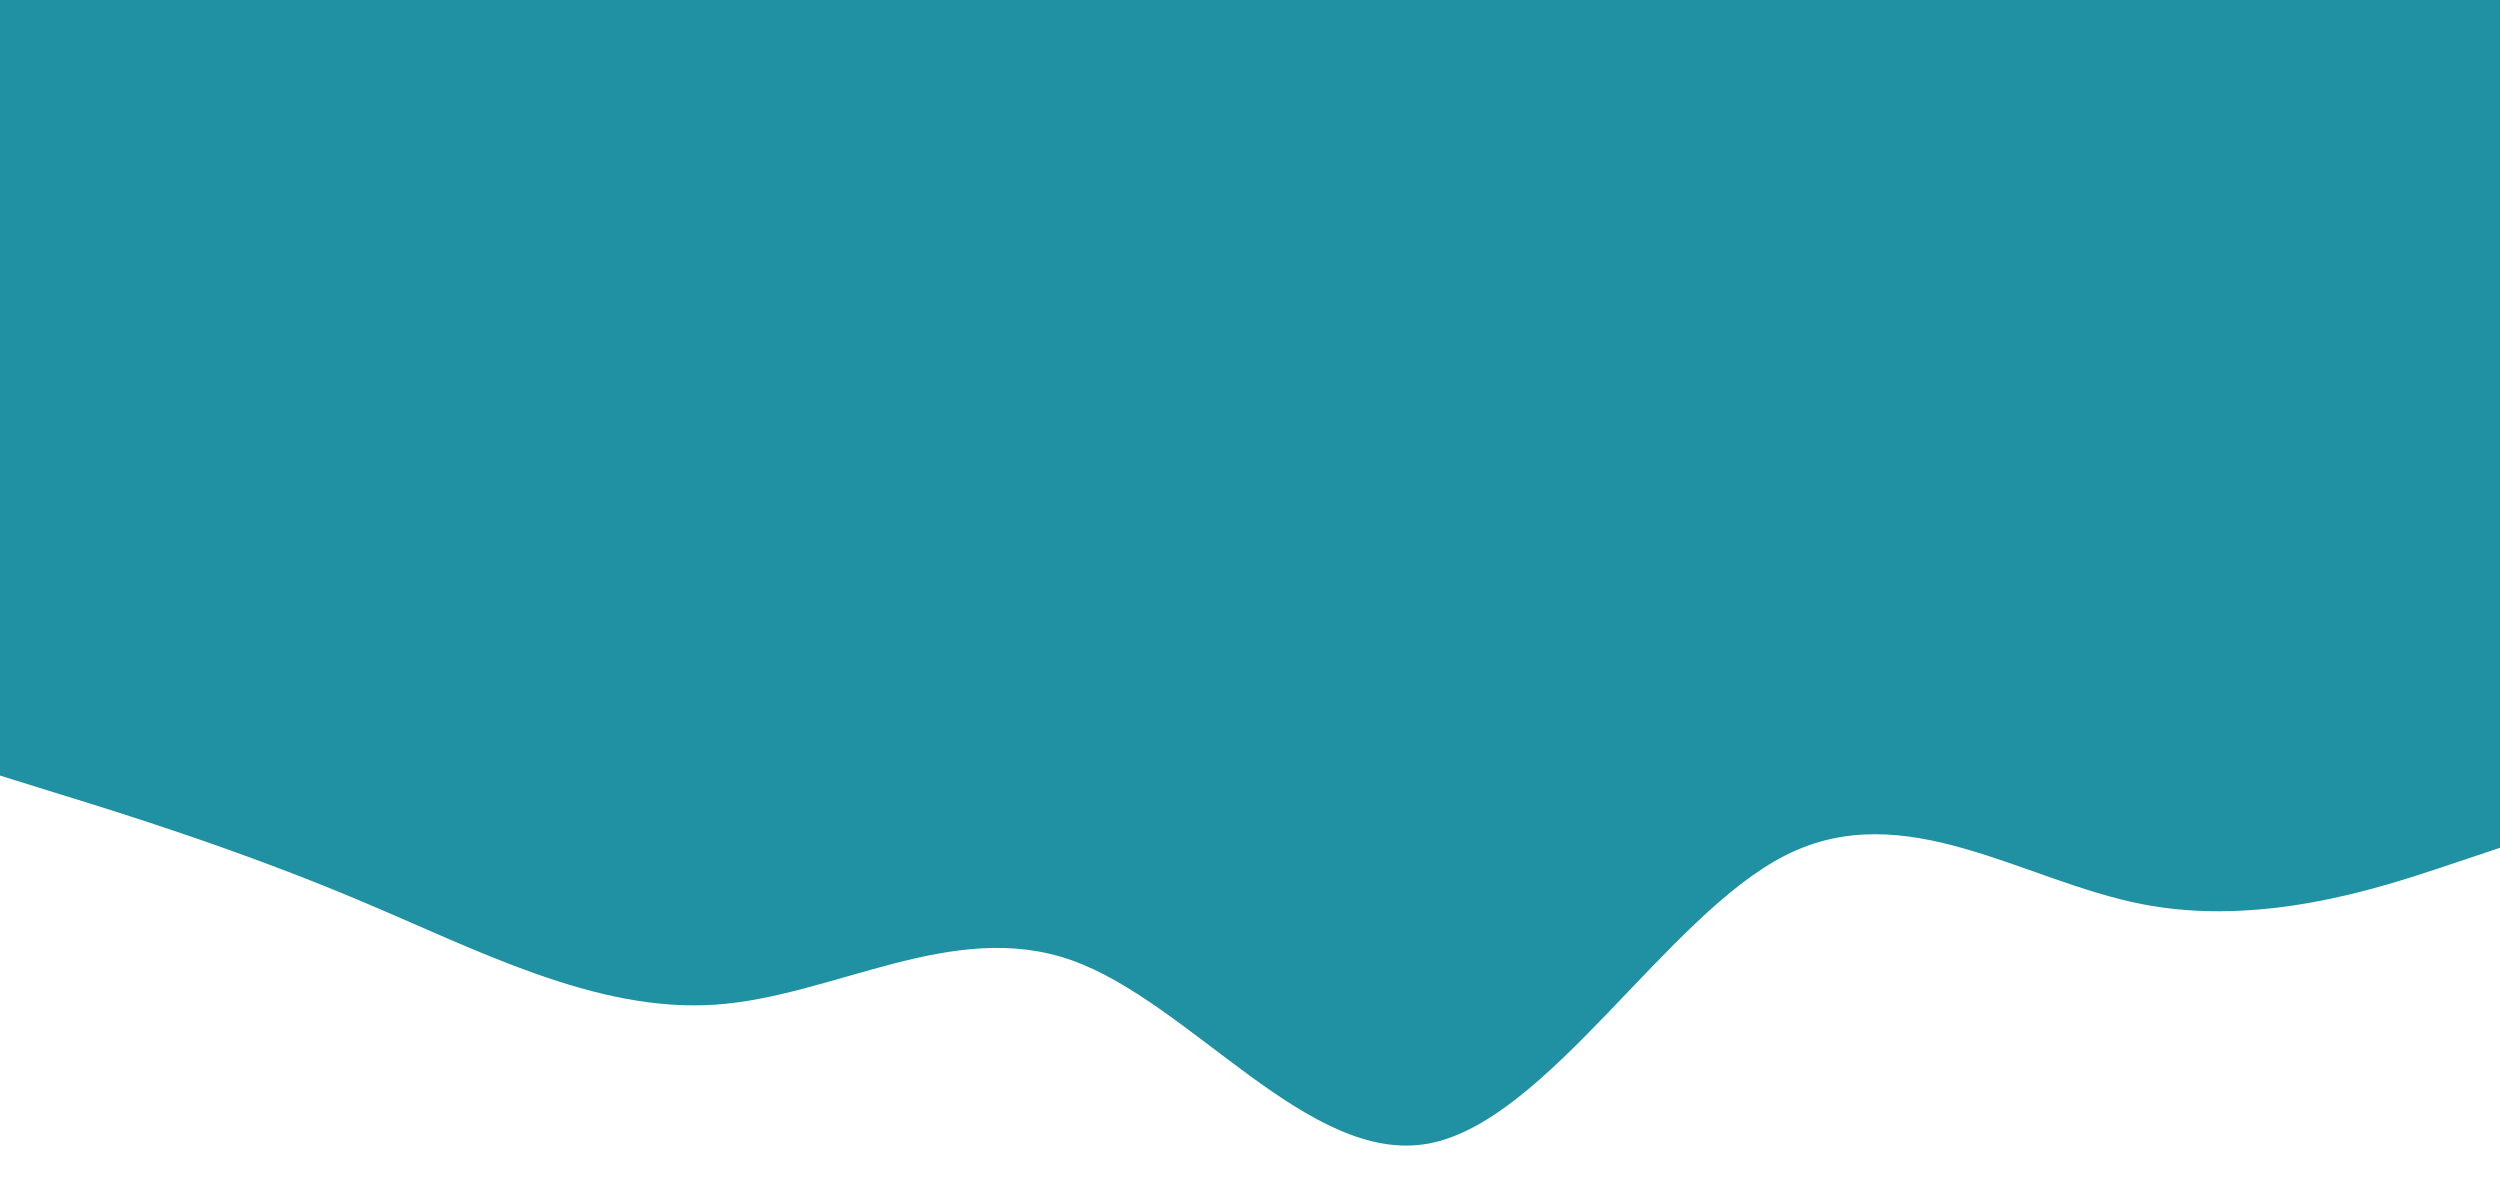
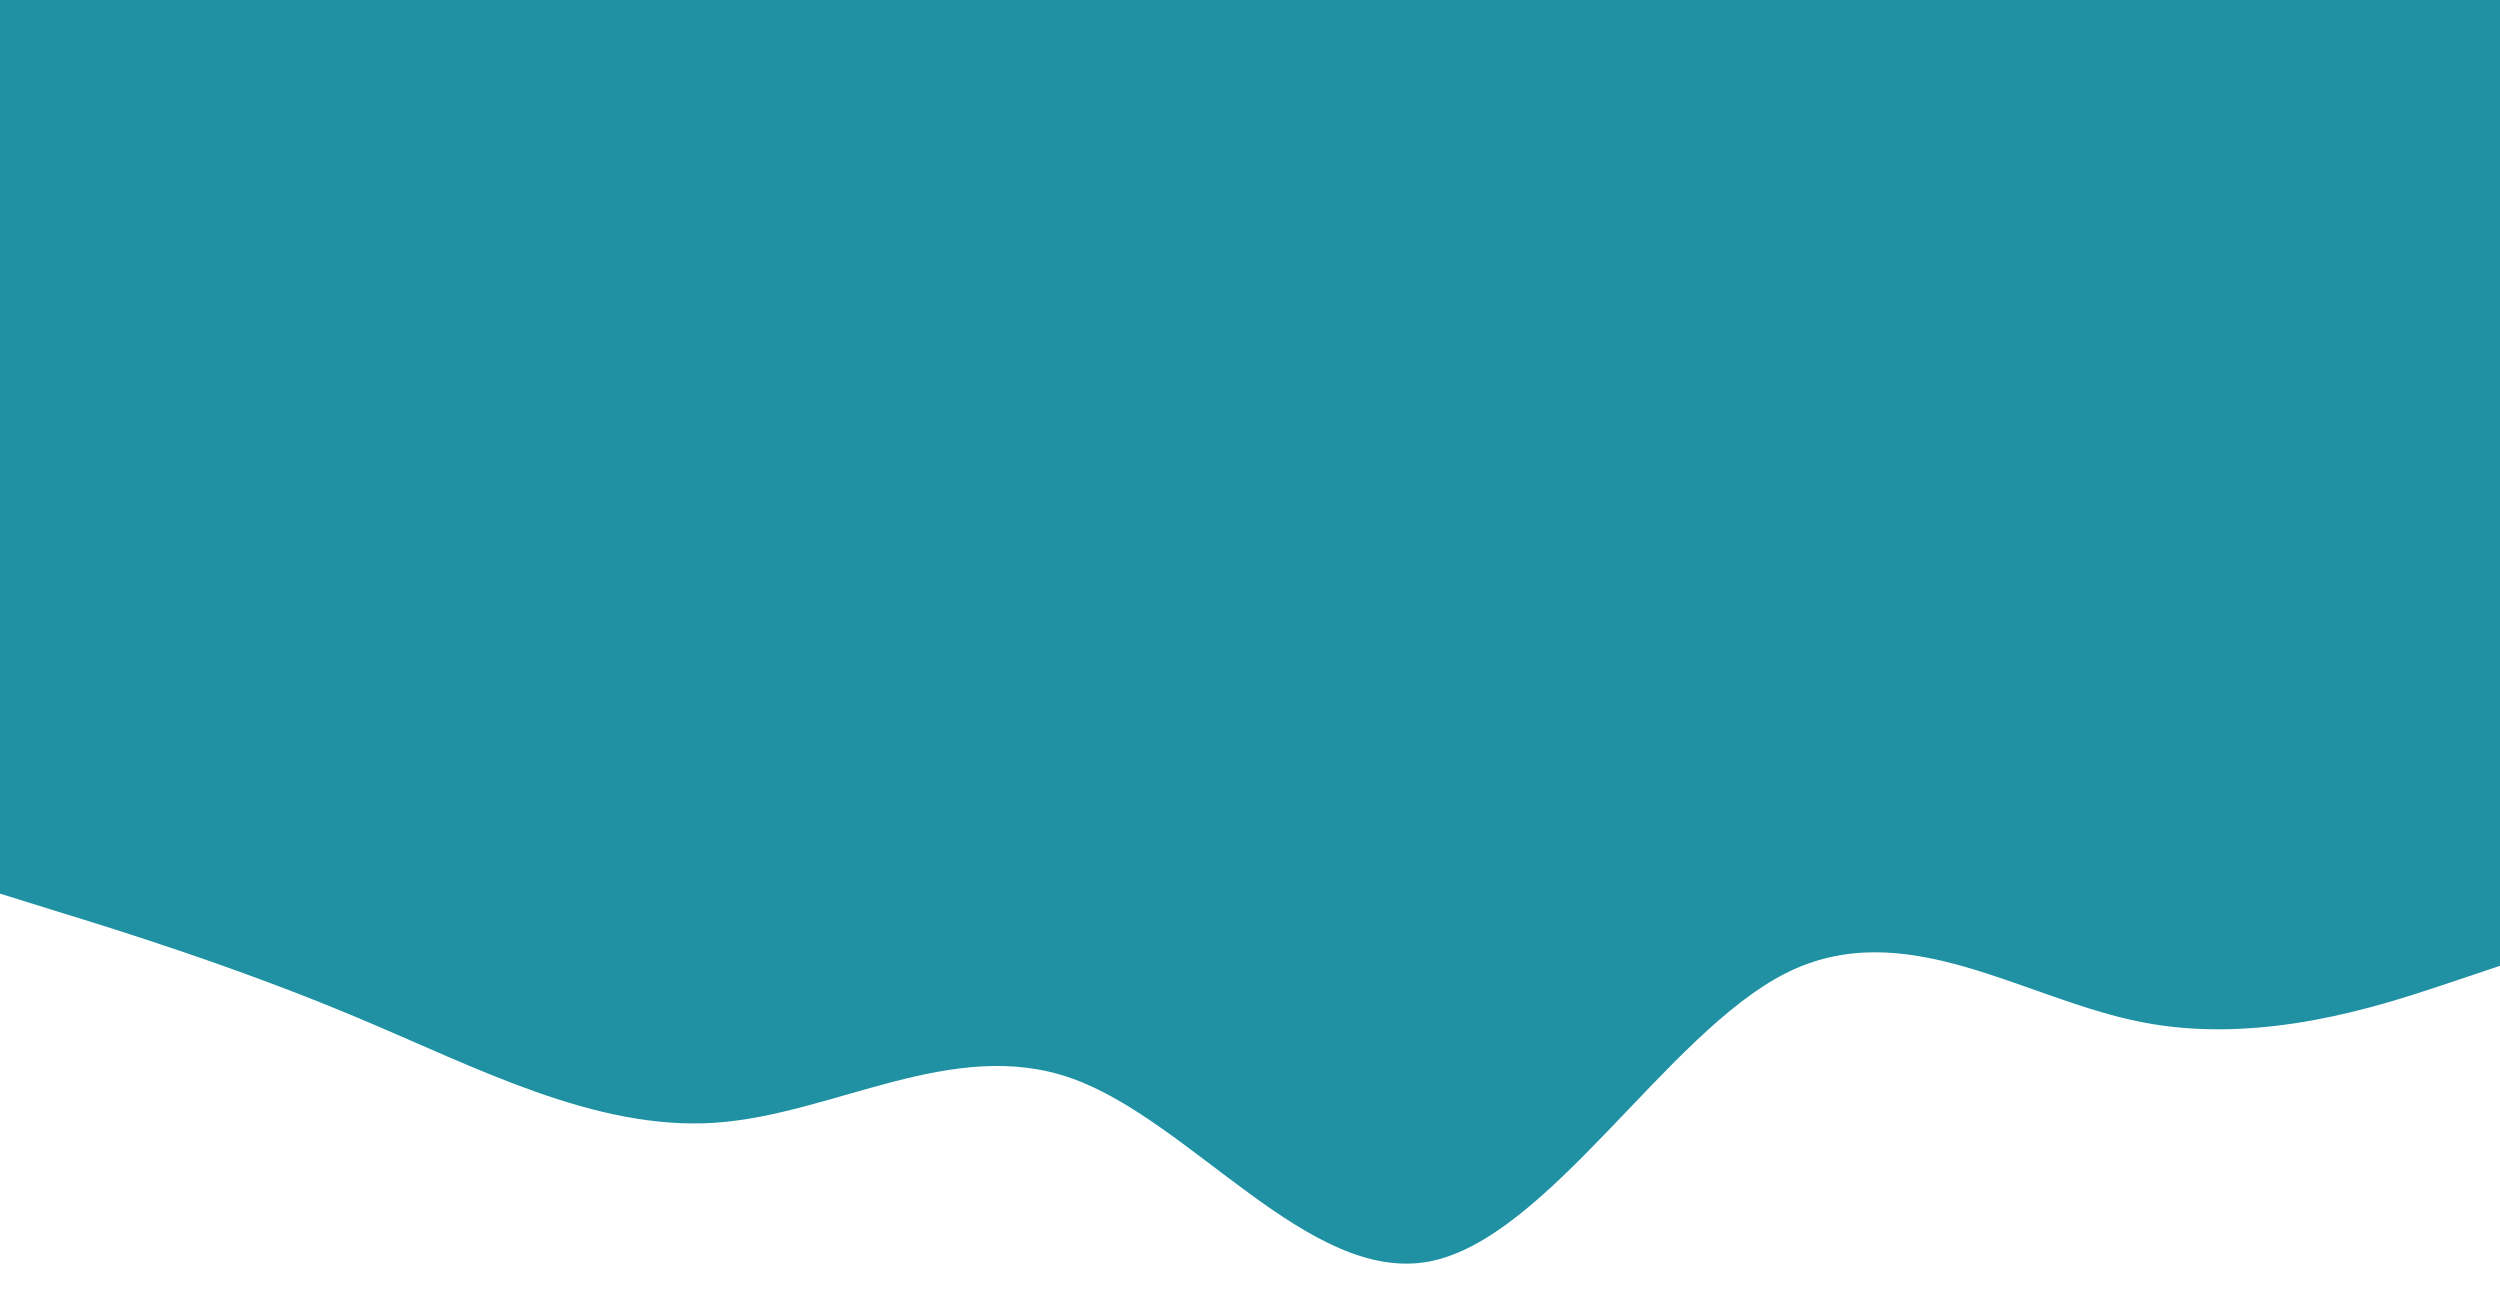
- <svg xmlns="http://www.w3.org/2000/svg" version="1.1" id="visual" x="0px" y="0px" viewBox="0 0 900 426.1" style="enable-background:new 0 0 900 426.1;" xml:space="preserve">
+ <svg xmlns="http://www.w3.org/2000/svg" version="1.1" id="visual" x="0px" y="0px" viewBox="0 0 900 468.6" style="enable-background:new 0 0 900 468.6;" xml:space="preserve">
  <style type="text/css">
	.st0{fill:#FFFFFF;}
	.st1{fill:#1F91A3;}
</style>
-   <rect y="112.2" class="st0" width="900" height="600" />
-   <path class="st1" d="M0,279.2l21.5,6.7c21.5,6.6,64.5,20,107.3,38c42.9,18,85.5,40.6,128.4,37.8c42.8-2.8,85.8-31.2,128.6-16  c42.9,15.2,85.5,73.8,128.4,66c42.8-7.8,85.8-82.2,128.6-103.8c42.9-21.7,85.5,9.3,128.4,17.6c42.8,8.4,85.8-6,107.3-13.1l21.5-7.2  v-193h-21.5c-21.5,0-64.5,0-107.3,0c-42.9,0-85.5,0-128.4,0c-42.8,0-85.8,0-128.6,0c-42.9,0-85.5,0-128.4,0c-42.8,0-85.8,0-128.6,0  c-42.9,0-85.5,0-128.4,0c-42.8,0-85.8,0-107.3,0H0V279.2z" />
-   <rect y="-40.9" class="st1" width="900" height="257" />
+   <rect y="154.7" class="st0" width="900" height="600" />
+   <path class="st1" d="M0,321.7l21.5,6.7c21.5,6.6,64.5,20,107.3,38c42.9,18,85.5,40.6,128.4,37.8c42.8-2.8,85.8-31.2,128.6-16  c42.9,15.2,85.5,73.8,128.4,66C557,446.4,600,372,642.8,350.4c42.9-21.7,85.5,9.3,128.4,17.6c42.8,8.4,85.8-6,107.3-13.1l21.5-7.2  v-193h-21.5c-21.5,0-64.5,0-107.3,0c-42.9,0-85.5,0-128.4,0c-42.8,0-85.8,0-128.6,0c-42.9,0-85.5,0-128.4,0c-42.8,0-85.8,0-128.6,0  c-42.9,0-85.5,0-128.4,0c-42.8,0-85.8,0-107.3,0H0V321.7z" />
+   <rect x="-92" y="-15" class="st1" width="1040" height="203" />
</svg>
